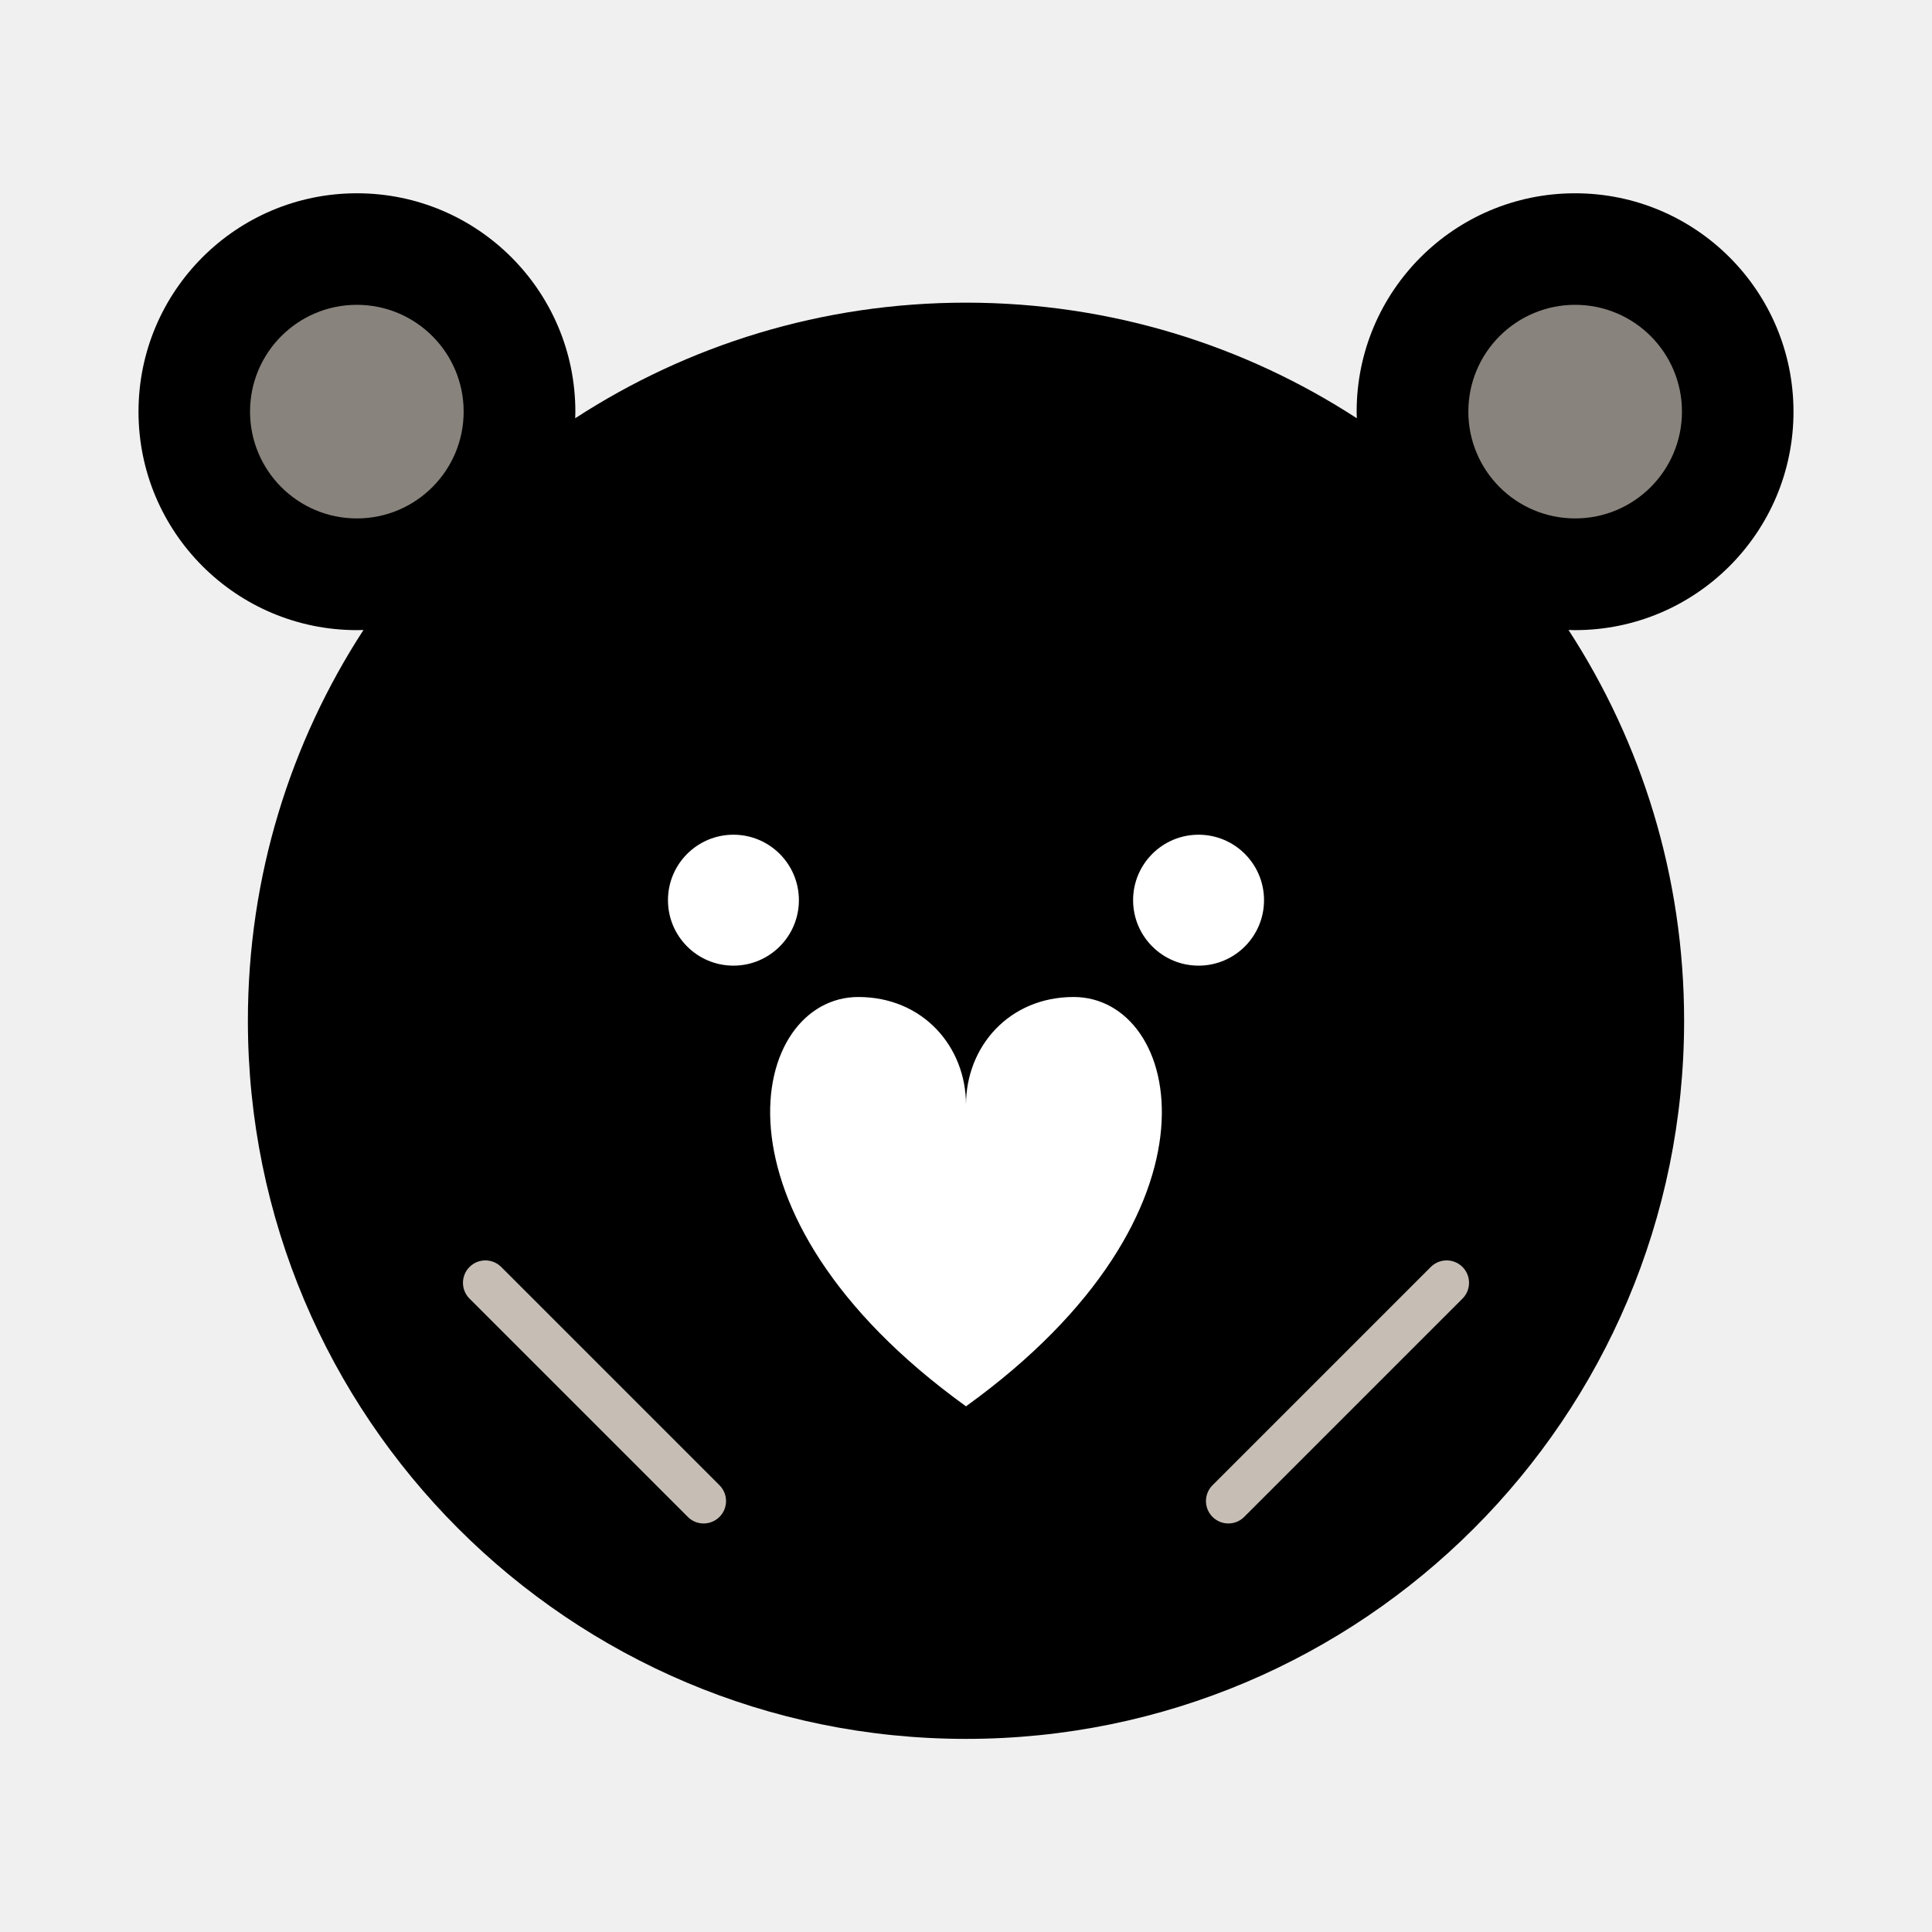
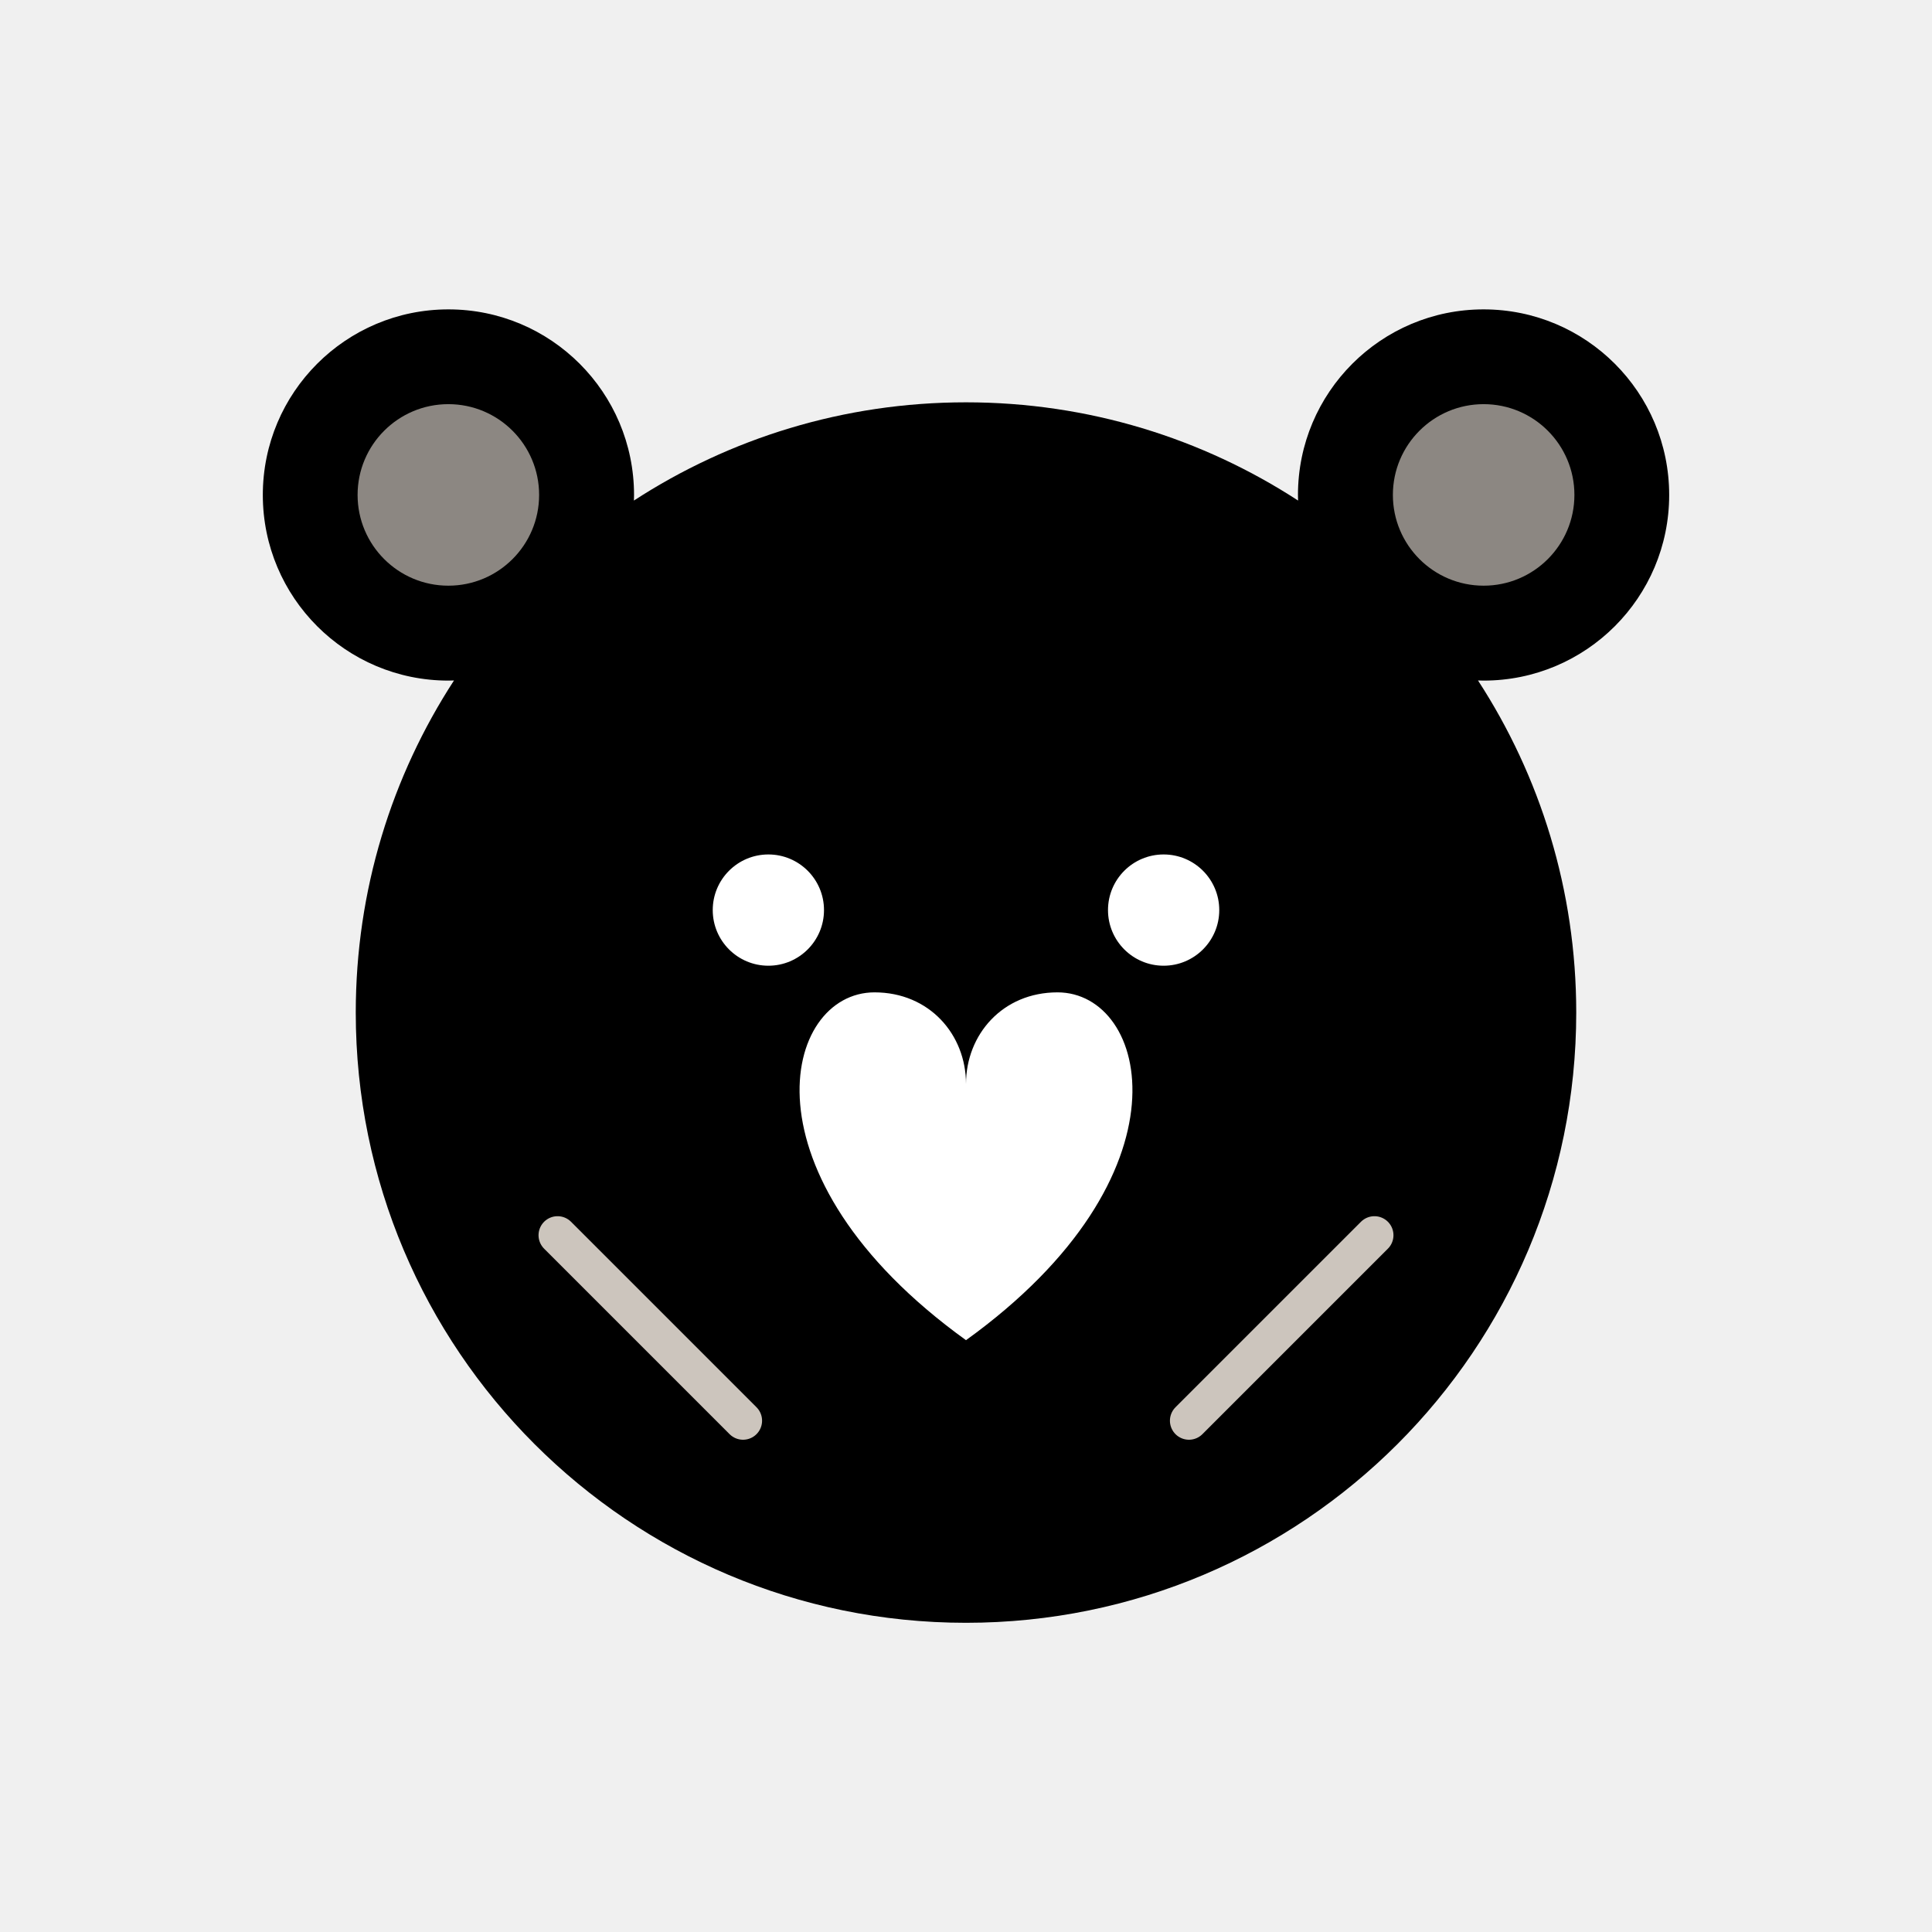
<svg xmlns="http://www.w3.org/2000/svg" viewBox="0 0 400 400" width="400" height="400">
-   <g transform="translate(200.00,211.34) scale(3.5667)">
+   <g transform="translate(200.00,209.64) scale(3.0309)">
    <path d="M 35.355,-48.034 C 28.353,-48.034 22.676,-42.357 22.676,-35.355 C 22.676,-35.228 22.682,-35.101 22.685,-34.975 C 16.157,-39.218 8.366,-41.685 0.000,-41.685 C -8.366,-41.685 -16.157,-39.218 -22.685,-34.975 C -22.681,-35.102 -22.676,-35.228 -22.676,-35.355 C -22.676,-42.358 -28.353,-48.034 -35.355,-48.034 C -42.358,-48.034 -48.034,-42.358 -48.034,-35.355 C -48.034,-28.353 -42.358,-22.676 -35.355,-22.676 C -35.227,-22.676 -35.101,-22.682 -34.975,-22.685 C -39.218,-16.157 -41.685,-8.367 -41.685,-0.001 C -41.685,23.022 -23.022,41.685 -0.000,41.685 C 23.022,41.685 41.685,23.022 41.685,0.000 C 41.685,-8.367 39.218,-16.157 34.975,-22.685 C 35.101,-22.682 35.227,-22.676 35.355,-22.676 C 42.357,-22.676 48.034,-28.353 48.034,-35.355 C 48.034,-42.358 42.358,-48.034 35.355,-48.034 Z" fill="#000000" />
-     <circle cx="-35.36" cy="-35.36" r="6.2" fill="#F7EEE2" opacity=".55" />
-     <circle cx="35.36" cy="-35.36" r="6.2" fill="#F7EEE2" opacity=".55" />
-     <line x1="-15.23" y1="27.88" x2="-27.90" y2="15.21" stroke="#F7EEE2" stroke-width="2.6" stroke-linecap="round" opacity=".8" />
-     <line x1="15.23" y1="27.88" x2="27.90" y2="15.21" stroke="#F7EEE2" stroke-width="2.6" stroke-linecap="round" opacity=".8" />
+     <circle cx="-35.36" cy="-35.36" r="6.2" fill="#FFF6EC" opacity=".55" />
+     <circle cx="35.36" cy="-35.36" r="6.2" fill="#FFF6EC" opacity=".55" />
+     <line x1="-15.23" y1="27.88" x2="-27.90" y2="15.21" stroke="#FFF6EC" stroke-width="2.6" stroke-linecap="round" opacity=".8" />
+     <line x1="15.23" y1="27.88" x2="27.90" y2="15.21" stroke="#FFF6EC" stroke-width="2.6" stroke-linecap="round" opacity=".8" />
    <circle cx="-13.5" cy="-7" r="3.8" fill="#FFFFFF" />
    <circle cx="13.5" cy="-7" r="3.8" fill="#FFFFFF" />
    <path d="M0.00,22.38 C-15.62,11.12 -12.50,-1.38 -6.25,-1.38 C-2.50,-1.38 0.00,1.50 0.00,4.88 C0.00,1.50 2.50,-1.38 6.25,-1.38 C12.50,-1.38 15.62,11.12 0.00,22.38 Z" fill="#FFFFFF" />
  </g>
</svg>
